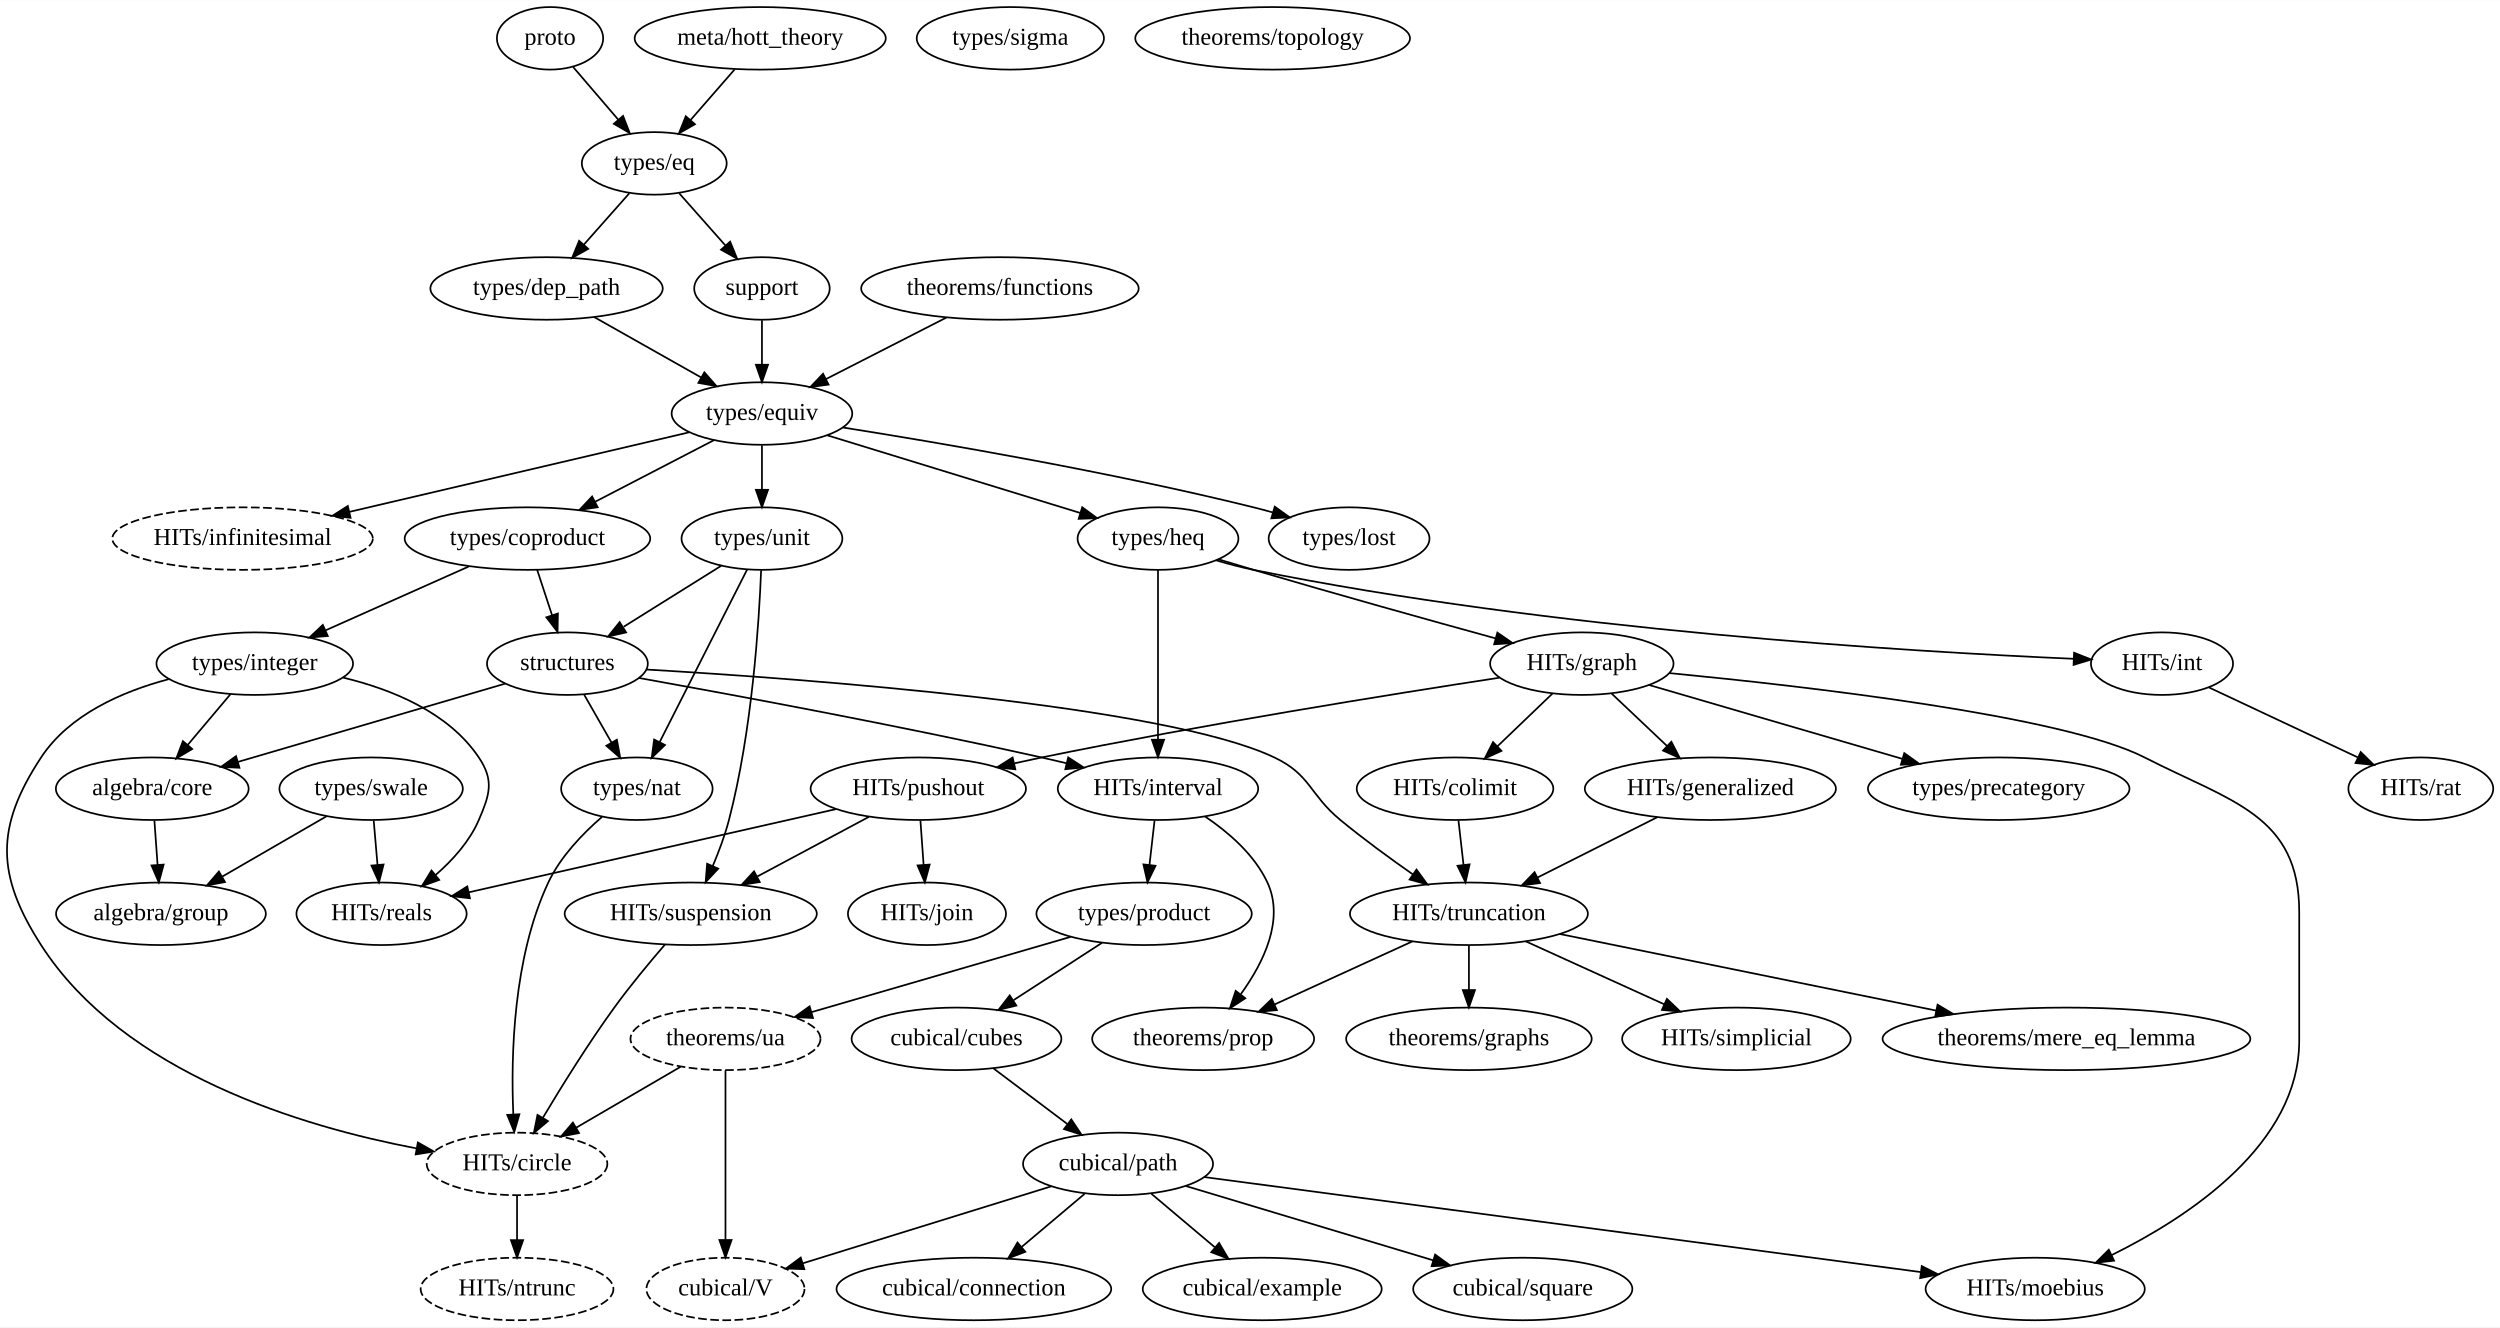
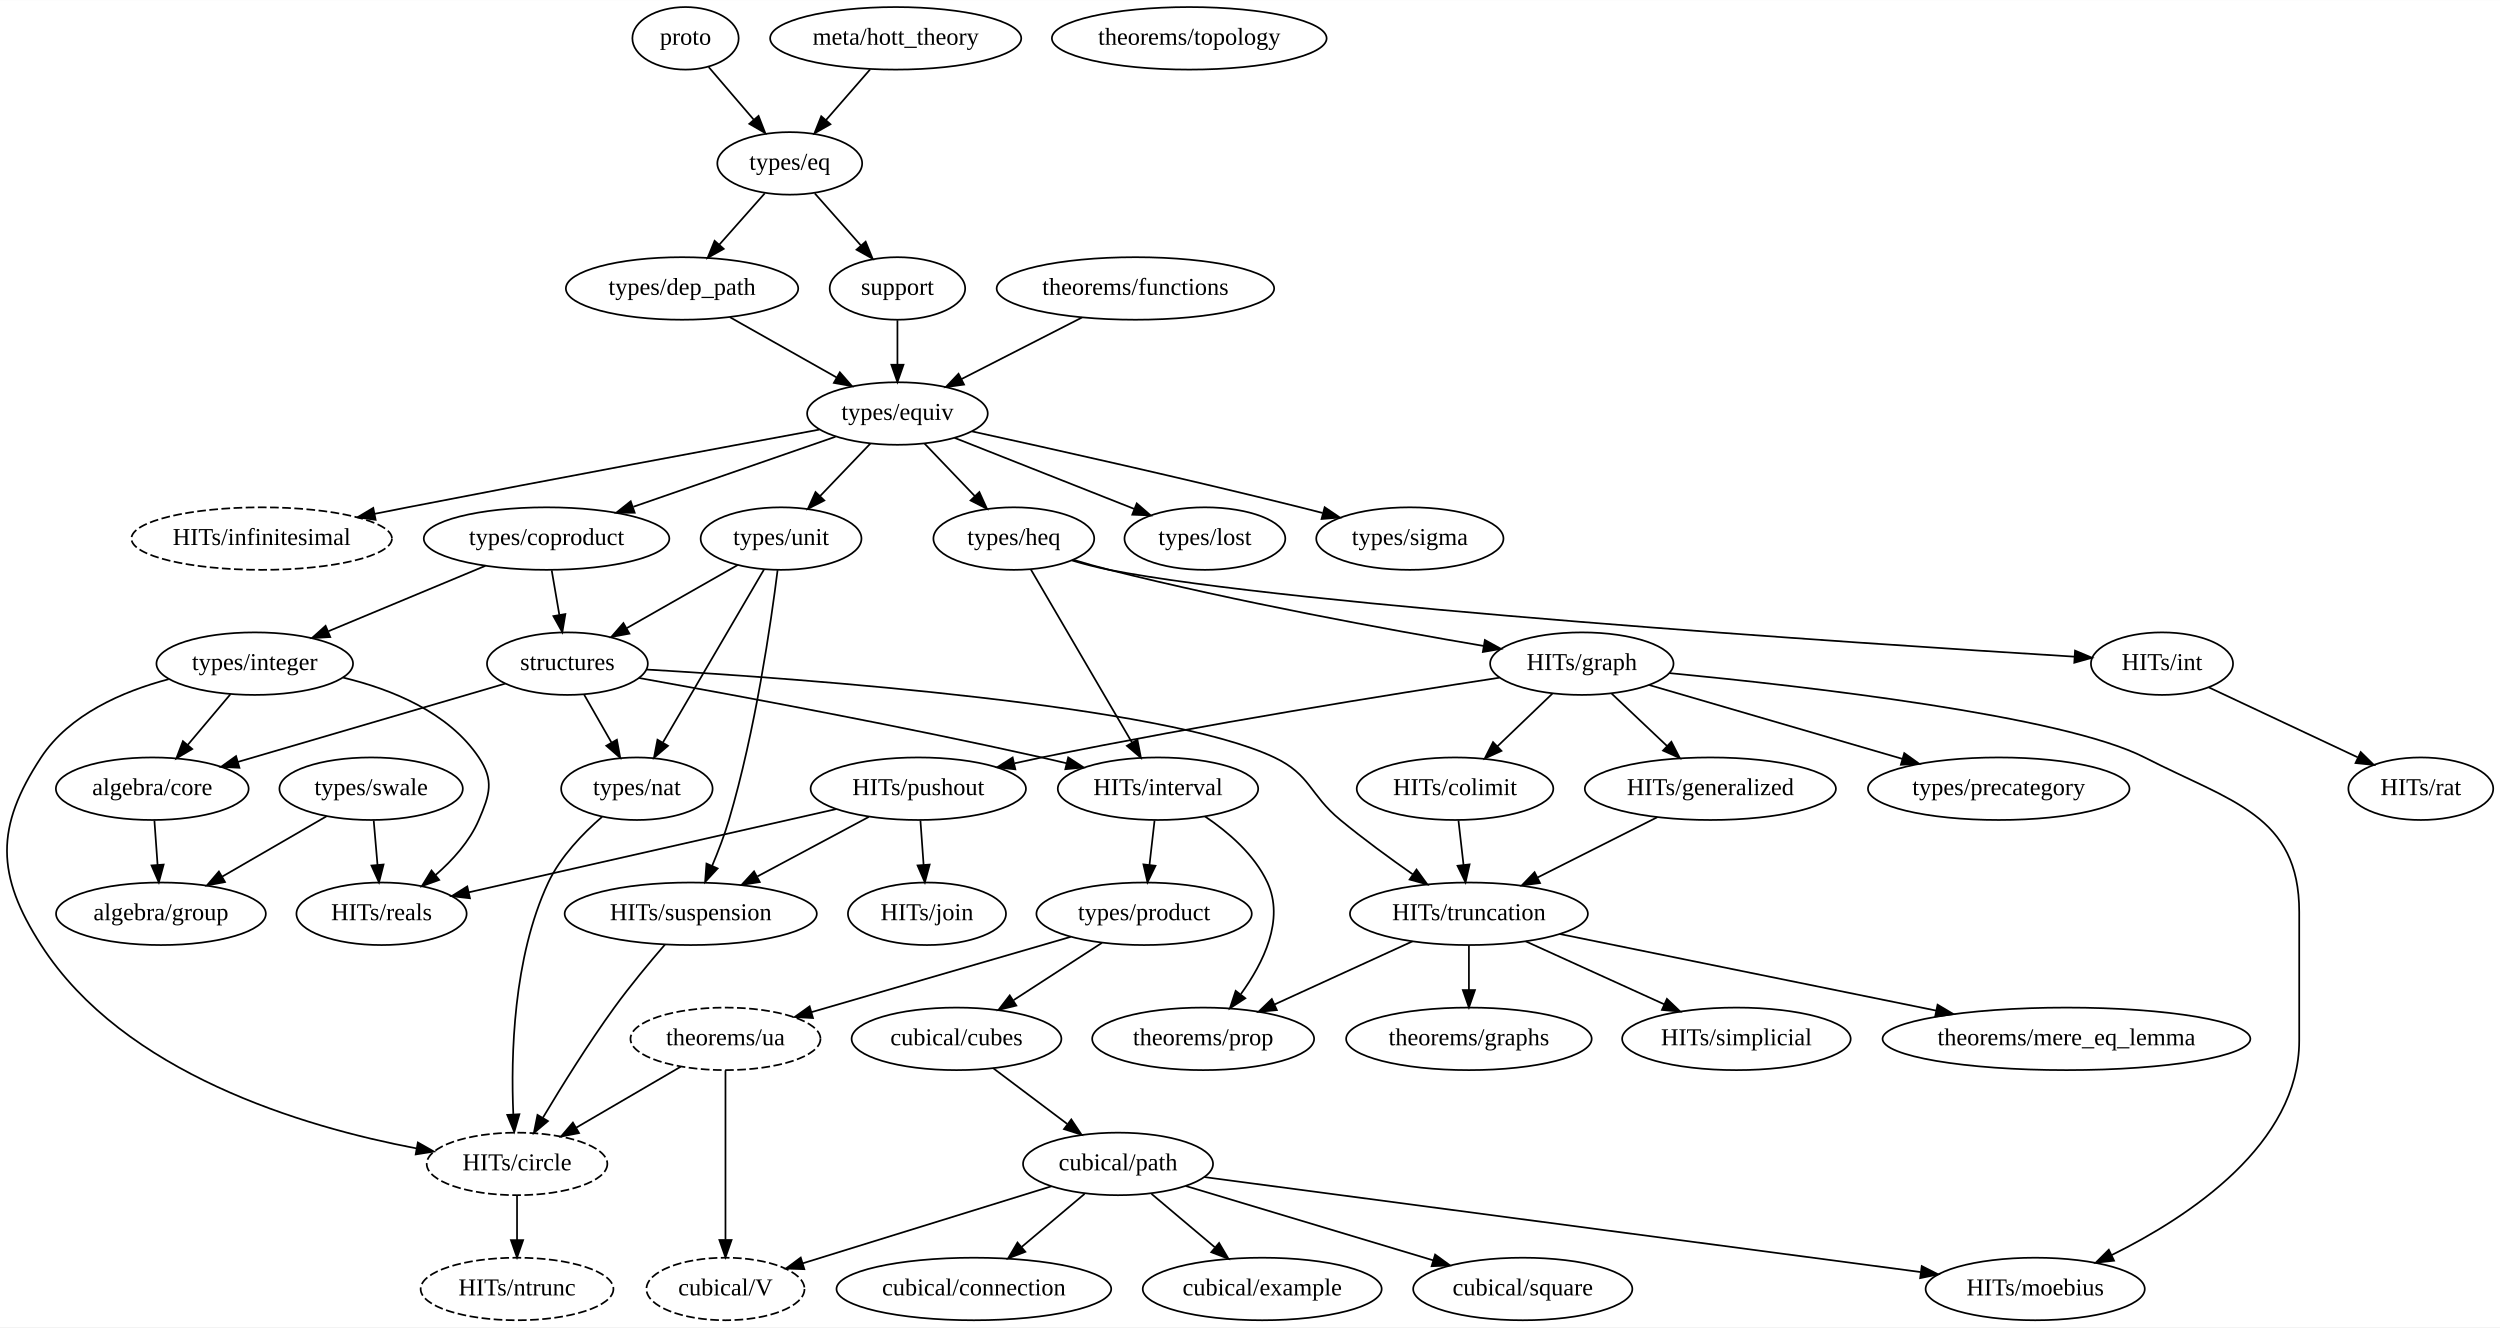
<svg xmlns="http://www.w3.org/2000/svg" width="1439pt" height="764pt" viewBox="0.00 0.00 1439.25 764.00">
  <g id="graph0" class="graph" transform="scale(1 1) rotate(0) translate(4 760)">
    <polygon fill="white" stroke="none" points="-4,4 -4,-760 1435.25,-760 1435.25,4 -4,4" />
    <g id="node1" class="node">
-       <ellipse fill="none" stroke="black" cx="312.655" cy="-738" rx="30.595" ry="18" />
-       <text text-anchor="middle" x="312.655" y="-734.3" font-family="Times New Roman,serif" font-size="14.00">proto</text>
+       <ellipse fill="none" stroke="black" cx="390.655" cy="-738" rx="30.595" ry="18" />
+       <text text-anchor="middle" x="390.655" y="-734.3" font-family="Times New Roman,serif" font-size="14.00">proto</text>
    </g>
    <g id="node2" class="node">
-       <ellipse fill="none" stroke="black" cx="372.655" cy="-666" rx="41.693" ry="18" />
-       <text text-anchor="middle" x="372.655" y="-662.3" font-family="Times New Roman,serif" font-size="14.00">types/eq</text>
+       <ellipse fill="none" stroke="black" cx="450.655" cy="-666" rx="41.693" ry="18" />
+       <text text-anchor="middle" x="450.655" y="-662.3" font-family="Times New Roman,serif" font-size="14.00">types/eq</text>
    </g>
    <g id="edge1" class="edge">
-       <path fill="none" stroke="black" d="M325.971,-721.465C333.599,-712.566 343.337,-701.205 351.943,-691.164" />
-       <polygon fill="black" stroke="black" points="354.69,-693.338 358.541,-683.467 349.375,-688.782 354.69,-693.338" />
+       <path fill="none" stroke="black" d="M403.971,-721.465C411.599,-712.566 421.337,-701.205 429.943,-691.164" />
+       <polygon fill="black" stroke="black" points="432.69,-693.338 436.541,-683.467 427.375,-688.782 432.69,-693.338" />
    </g>
    <g id="node4" class="node">
-       <ellipse fill="none" stroke="black" cx="434.655" cy="-594" rx="38.993" ry="18" />
-       <text text-anchor="middle" x="434.655" y="-590.3" font-family="Times New Roman,serif" font-size="14.00">support</text>
+       <ellipse fill="none" stroke="black" cx="512.655" cy="-594" rx="38.993" ry="18" />
+       <text text-anchor="middle" x="512.655" y="-590.3" font-family="Times New Roman,serif" font-size="14.00">support</text>
    </g>
    <g id="edge12" class="edge">
-       <path fill="none" stroke="black" d="M387.035,-648.765C394.939,-639.841 404.888,-628.608 413.647,-618.719" />
-       <polygon fill="black" stroke="black" points="416.343,-620.954 420.353,-611.147 411.103,-616.313 416.343,-620.954" />
+       <path fill="none" stroke="black" d="M465.035,-648.765C472.939,-639.841 482.888,-628.608 491.647,-618.719" />
+       <polygon fill="black" stroke="black" points="494.343,-620.954 498.353,-611.147 489.103,-616.313 494.343,-620.954" />
    </g>
    <g id="node19" class="node">
-       <ellipse fill="none" stroke="black" cx="310.655" cy="-594" rx="66.888" ry="18" />
-       <text text-anchor="middle" x="310.655" y="-590.3" font-family="Times New Roman,serif" font-size="14.00">types/dep_path</text>
+       <ellipse fill="none" stroke="black" cx="388.655" cy="-594" rx="66.888" ry="18" />
+       <text text-anchor="middle" x="388.655" y="-590.3" font-family="Times New Roman,serif" font-size="14.00">types/dep_path</text>
    </g>
    <g id="edge13" class="edge">
-       <path fill="none" stroke="black" d="M358.275,-648.765C350.485,-639.969 340.706,-628.928 332.04,-619.144" />
-       <polygon fill="black" stroke="black" points="334.638,-616.799 325.388,-611.633 329.398,-621.44 334.638,-616.799" />
+       <path fill="none" stroke="black" d="M436.275,-648.765C428.485,-639.969 418.706,-628.928 410.04,-619.144" />
+       <polygon fill="black" stroke="black" points="412.638,-616.799 403.388,-611.633 407.398,-621.44 412.638,-616.799" />
    </g>
    <g id="node3" class="node">
-       <ellipse fill="none" stroke="black" cx="433.655" cy="-738" rx="72.287" ry="18" />
-       <text text-anchor="middle" x="433.655" y="-734.3" font-family="Times New Roman,serif" font-size="14.00">meta/hott_theory</text>
+       <ellipse fill="none" stroke="black" cx="511.655" cy="-738" rx="72.287" ry="18" />
+       <text text-anchor="middle" x="511.655" y="-734.3" font-family="Times New Roman,serif" font-size="14.00">meta/hott_theory</text>
    </g>
    <g id="edge2" class="edge">
-       <path fill="none" stroke="black" d="M418.889,-720.055C411.286,-711.33 401.887,-700.544 393.553,-690.981" />
-       <polygon fill="black" stroke="black" points="396.074,-688.547 386.866,-683.307 390.797,-693.146 396.074,-688.547" />
+       <path fill="none" stroke="black" d="M496.889,-720.055C489.286,-711.33 479.887,-700.544 471.553,-690.981" />
+       <polygon fill="black" stroke="black" points="474.074,-688.547 464.866,-683.307 468.797,-693.146 474.074,-688.547" />
    </g>
    <g id="node5" class="node">
-       <ellipse fill="none" stroke="black" cx="434.655" cy="-522" rx="51.991" ry="18" />
-       <text text-anchor="middle" x="434.655" y="-518.3" font-family="Times New Roman,serif" font-size="14.00">types/equiv</text>
+       <ellipse fill="none" stroke="black" cx="512.655" cy="-522" rx="51.991" ry="18" />
+       <text text-anchor="middle" x="512.655" y="-518.3" font-family="Times New Roman,serif" font-size="14.00">types/equiv</text>
    </g>
    <g id="edge3" class="edge">
-       <path fill="none" stroke="black" d="M434.655,-575.697C434.655,-567.983 434.655,-558.712 434.655,-550.112" />
-       <polygon fill="black" stroke="black" points="438.155,-550.104 434.655,-540.104 431.155,-550.104 438.155,-550.104" />
+       <path fill="none" stroke="black" d="M512.655,-575.697C512.655,-567.983 512.655,-558.712 512.655,-550.112" />
+       <polygon fill="black" stroke="black" points="516.155,-550.104 512.655,-540.104 509.155,-550.104 516.155,-550.104" />
    </g>
    <g id="node12" class="node">
-       <ellipse fill="none" stroke="black" stroke-dasharray="5,2" cx="135.655" cy="-450" rx="74.987" ry="18" />
-       <text text-anchor="middle" x="135.655" y="-446.3" font-family="Times New Roman,serif" font-size="14.00">HITs/infinitesimal</text>
+       <ellipse fill="none" stroke="black" stroke-dasharray="5,2" cx="146.655" cy="-450" rx="74.987" ry="18" />
+       <text text-anchor="middle" x="146.655" y="-446.3" font-family="Times New Roman,serif" font-size="14.00">HITs/infinitesimal</text>
    </g>
    <g id="edge14" class="edge">
-       <path fill="none" stroke="black" d="M392.766,-511.193C341.869,-499.277 255.572,-479.074 197.138,-465.394" />
-       <polygon fill="black" stroke="black" points="197.823,-461.96 187.289,-463.088 196.227,-468.775 197.823,-461.96" />
+       <path fill="none" stroke="black" d="M467.685,-512.747C411.999,-502.483 314.263,-484.316 230.655,-468 224.522,-466.803 218.14,-465.541 211.756,-464.268" />
+       <polygon fill="black" stroke="black" points="212.251,-460.798 201.758,-462.266 210.876,-467.662 212.251,-460.798" />
    </g>
    <g id="node17" class="node">
-       <ellipse fill="none" stroke="black" cx="299.655" cy="-450" rx="70.688" ry="18" />
-       <text text-anchor="middle" x="299.655" y="-446.3" font-family="Times New Roman,serif" font-size="14.00">types/coproduct</text>
+       <ellipse fill="none" stroke="black" cx="310.655" cy="-450" rx="70.688" ry="18" />
+       <text text-anchor="middle" x="310.655" y="-446.3" font-family="Times New Roman,serif" font-size="14.00">types/coproduct</text>
    </g>
    <g id="edge15" class="edge">
-       <path fill="none" stroke="black" d="M407.01,-506.666C387.301,-496.446 360.528,-482.564 338.65,-471.22" />
-       <polygon fill="black" stroke="black" points="340.097,-468.027 329.608,-466.531 336.875,-474.242 340.097,-468.027" />
+       <path fill="none" stroke="black" d="M477.007,-508.647C444.706,-497.453 396.777,-480.844 360.651,-468.325" />
+       <polygon fill="black" stroke="black" points="361.393,-464.878 350.798,-464.911 359.101,-471.492 361.393,-464.878" />
    </g>
    <g id="node20" class="node">
-       <ellipse fill="none" stroke="black" cx="662.655" cy="-450" rx="46.292" ry="18" />
-       <text text-anchor="middle" x="662.655" y="-446.3" font-family="Times New Roman,serif" font-size="14.00">types/heq</text>
+       <ellipse fill="none" stroke="black" cx="579.655" cy="-450" rx="46.292" ry="18" />
+       <text text-anchor="middle" x="579.655" y="-446.3" font-family="Times New Roman,serif" font-size="14.00">types/heq</text>
    </g>
    <g id="edge16" class="edge">
-       <path fill="none" stroke="black" d="M472.305,-509.441C512.234,-497.182 575.29,-477.823 617.774,-464.779" />
-       <polygon fill="black" stroke="black" points="619.04,-468.052 627.573,-461.771 616.986,-461.36 619.04,-468.052" />
+       <path fill="none" stroke="black" d="M528.195,-504.765C536.82,-495.753 547.701,-484.385 557.233,-474.426" />
+       <polygon fill="black" stroke="black" points="559.814,-476.792 564.2,-467.147 554.757,-471.951 559.814,-476.792" />
    </g>
    <g id="node21" class="node">
-       <ellipse fill="none" stroke="black" cx="772.655" cy="-450" rx="46.292" ry="18" />
-       <text text-anchor="middle" x="772.655" y="-446.3" font-family="Times New Roman,serif" font-size="14.00">types/lost</text>
+       <ellipse fill="none" stroke="black" cx="689.655" cy="-450" rx="46.292" ry="18" />
+       <text text-anchor="middle" x="689.655" y="-446.3" font-family="Times New Roman,serif" font-size="14.00">types/lost</text>
    </g>
    <g id="edge17" class="edge">
-       <path fill="none" stroke="black" d="M481.331,-513.943C537.722,-505.03 635.286,-488.372 717.655,-468 721.263,-467.108 724.983,-466.116 728.707,-465.072" />
-       <polygon fill="black" stroke="black" points="729.875,-468.378 738.498,-462.222 727.919,-461.657 729.875,-468.378" />
+       <path fill="none" stroke="black" d="M545.533,-507.998C574.797,-496.424 617.708,-479.454 649.095,-467.041" />
+       <polygon fill="black" stroke="black" points="650.426,-470.278 658.438,-463.346 647.852,-463.769 650.426,-470.278" />
    </g>
    <g id="node22" class="node">
-       <ellipse fill="none" stroke="black" cx="434.655" cy="-450" rx="46.292" ry="18" />
-       <text text-anchor="middle" x="434.655" y="-446.3" font-family="Times New Roman,serif" font-size="14.00">types/unit</text>
+       <ellipse fill="none" stroke="black" cx="445.655" cy="-450" rx="46.292" ry="18" />
+       <text text-anchor="middle" x="445.655" y="-446.3" font-family="Times New Roman,serif" font-size="14.00">types/unit</text>
    </g>
    <g id="edge18" class="edge">
-       <path fill="none" stroke="black" d="M434.655,-503.697C434.655,-495.983 434.655,-486.712 434.655,-478.112" />
-       <polygon fill="black" stroke="black" points="438.155,-478.104 434.655,-468.104 431.155,-478.104 438.155,-478.104" />
+       <path fill="none" stroke="black" d="M497.116,-504.765C488.49,-495.753 477.61,-484.385 468.077,-474.426" />
+       <polygon fill="black" stroke="black" points="470.554,-471.951 461.111,-467.147 465.497,-476.792 470.554,-471.951" />
+     </g>
+     <g id="node23" class="node">
+       <ellipse fill="none" stroke="black" cx="807.655" cy="-450" rx="53.891" ry="18" />
+       <text text-anchor="middle" x="807.655" y="-446.3" font-family="Times New Roman,serif" font-size="14.00">types/sigma</text>
+     </g>
+     <g id="edge19" class="edge">
+       <path fill="none" stroke="black" d="M555.534,-511.729C602.185,-501.52 678.906,-484.374 744.655,-468 748.798,-466.968 753.087,-465.872 757.388,-464.752" />
+       <polygon fill="black" stroke="black" points="758.608,-468.05 767.386,-462.117 756.824,-461.281 758.608,-468.05" />
    </g>
    <g id="node6" class="node">
      <ellipse fill="none" stroke="black" cx="322.655" cy="-378" rx="46.292" ry="18" />
      <text text-anchor="middle" x="322.655" y="-374.3" font-family="Times New Roman,serif" font-size="14.00">structures</text>
    </g>
    <g id="node7" class="node">
      <ellipse fill="none" stroke="black" cx="662.655" cy="-306" rx="57.69" ry="18" />
      <text text-anchor="middle" x="662.655" y="-302.3" font-family="Times New Roman,serif" font-size="14.00">HITs/interval</text>
    </g>
    <g id="edge4" class="edge">
      <path fill="none" stroke="black" d="M363.969,-369.733C417.572,-360.133 513.909,-342.29 595.655,-324 600.314,-322.958 605.143,-321.829 609.976,-320.665" />
      <polygon fill="black" stroke="black" points="610.971,-324.025 619.851,-318.245 609.305,-317.226 610.971,-324.025" />
    </g>
    <g id="node8" class="node">
      <ellipse fill="none" stroke="black" cx="841.655" cy="-234" rx="68.489" ry="18" />
      <text text-anchor="middle" x="841.655" y="-230.3" font-family="Times New Roman,serif" font-size="14.00">HITs/truncation</text>
    </g>
    <g id="edge5" class="edge">
      <path fill="none" stroke="black" d="M368.148,-374.615C460.472,-369.204 666.432,-354.069 729.655,-324 750.665,-314.008 749.712,-302.808 767.655,-288 780.853,-277.109 796.125,-265.949 809.356,-256.696" />
      <polygon fill="black" stroke="black" points="811.481,-259.482 817.713,-250.913 807.498,-253.725 811.481,-259.482" />
    </g>
    <g id="node9" class="node">
      <ellipse fill="none" stroke="black" cx="83.655" cy="-306" rx="55.491" ry="18" />
      <text text-anchor="middle" x="83.655" y="-302.3" font-family="Times New Roman,serif" font-size="14.00">algebra/core</text>
    </g>
    <g id="edge6" class="edge">
      <path fill="none" stroke="black" d="M286.875,-366.52C245.99,-354.546 178.831,-334.876 132.995,-321.451" />
      <polygon fill="black" stroke="black" points="133.85,-318.054 123.269,-318.602 131.882,-324.772 133.85,-318.054" />
    </g>
    <g id="node10" class="node">
      <ellipse fill="none" stroke="black" cx="362.655" cy="-306" rx="43.592" ry="18" />
      <text text-anchor="middle" x="362.655" y="-302.3" font-family="Times New Roman,serif" font-size="14.00">types/nat</text>
    </g>
    <g id="edge7" class="edge">
      <path fill="none" stroke="black" d="M332.338,-360.055C337.055,-351.801 342.826,-341.701 348.062,-332.538" />
      <polygon fill="black" stroke="black" points="351.139,-334.208 353.062,-323.789 345.061,-330.735 351.139,-334.208" />
    </g>
-     <g id="node26" class="node">
+     <g id="node27" class="node">
      <ellipse fill="none" stroke="black" cx="654.655" cy="-234" rx="61.99" ry="18" />
      <text text-anchor="middle" x="654.655" y="-230.3" font-family="Times New Roman,serif" font-size="14.00">types/product</text>
    </g>
-     <g id="edge42" class="edge">
+     <g id="edge43" class="edge">
      <path fill="none" stroke="black" d="M660.678,-287.697C659.796,-279.983 658.737,-270.712 657.754,-262.112" />
      <polygon fill="black" stroke="black" points="661.223,-261.642 656.61,-252.104 654.268,-262.437 661.223,-261.642" />
    </g>
    <g id="node37" class="node">
      <ellipse fill="none" stroke="black" cx="688.655" cy="-162" rx="63.889" ry="18" />
      <text text-anchor="middle" x="688.655" y="-158.3" font-family="Times New Roman,serif" font-size="14.00">theorems/prop</text>
    </g>
-     <g id="edge43" class="edge">
+     <g id="edge44" class="edge">
      <path fill="none" stroke="black" d="M689.665,-290.074C703.16,-281.005 718.175,-268.068 725.655,-252 735.609,-230.62 723.388,-205.805 710.392,-187.819" />
      <polygon fill="black" stroke="black" points="712.921,-185.366 704.044,-179.582 707.376,-189.639 712.921,-185.366" />
    </g>
-     <g id="edge48" class="edge">
+     <g id="edge49" class="edge">
      <path fill="none" stroke="black" d="M809.208,-218.155C786.029,-207.55 754.665,-193.201 729.739,-181.796" />
      <polygon fill="black" stroke="black" points="731.081,-178.562 720.531,-177.584 728.168,-184.927 731.081,-178.562" />
    </g>
    <g id="node39" class="node">
      <ellipse fill="none" stroke="black" cx="995.655" cy="-162" rx="65.789" ry="18" />
      <text text-anchor="middle" x="995.655" y="-158.3" font-family="Times New Roman,serif" font-size="14.00">HITs/simplicial</text>
    </g>
-     <g id="edge49" class="edge">
+     <g id="edge50" class="edge">
      <path fill="none" stroke="black" d="M874.315,-218.155C897.567,-207.586 929.002,-193.297 954.05,-181.911" />
      <polygon fill="black" stroke="black" points="955.652,-185.028 963.307,-177.704 952.755,-178.655 955.652,-185.028" />
    </g>
    <g id="node40" class="node">
      <ellipse fill="none" stroke="black" cx="1185.66" cy="-162" rx="105.881" ry="18" />
      <text text-anchor="middle" x="1185.66" y="-158.3" font-family="Times New Roman,serif" font-size="14.00">theorems/mere_eq_lemma</text>
    </g>
-     <g id="edge50" class="edge">
+     <g id="edge51" class="edge">
      <path fill="none" stroke="black" d="M893.901,-222.369C951.647,-210.618 1045.14,-191.593 1110.69,-178.254" />
      <polygon fill="black" stroke="black" points="1111.46,-181.671 1120.56,-176.247 1110.06,-174.811 1111.46,-181.671" />
    </g>
    <g id="node41" class="node">
      <ellipse fill="none" stroke="black" cx="841.655" cy="-162" rx="70.688" ry="18" />
      <text text-anchor="middle" x="841.655" y="-158.3" font-family="Times New Roman,serif" font-size="14.00">theorems/graphs</text>
    </g>
-     <g id="edge51" class="edge">
+     <g id="edge52" class="edge">
      <path fill="none" stroke="black" d="M841.655,-215.697C841.655,-207.983 841.655,-198.712 841.655,-190.112" />
      <polygon fill="black" stroke="black" points="845.155,-190.104 841.655,-180.104 838.155,-190.104 845.155,-190.104" />
    </g>
    <g id="node16" class="node">
      <ellipse fill="none" stroke="black" cx="88.655" cy="-234" rx="60.389" ry="18" />
      <text text-anchor="middle" x="88.655" y="-230.3" font-family="Times New Roman,serif" font-size="14.00">algebra/group</text>
    </g>
    <g id="edge8" class="edge">
      <path fill="none" stroke="black" d="M84.891,-287.697C85.442,-279.983 86.104,-270.712 86.719,-262.112" />
      <polygon fill="black" stroke="black" points="90.212,-262.328 87.433,-252.104 83.23,-261.83 90.212,-262.328" />
    </g>
    <g id="node11" class="node">
      <ellipse fill="none" stroke="black" stroke-dasharray="5,2" cx="293.655" cy="-90" rx="51.991" ry="18" />
      <text text-anchor="middle" x="293.655" y="-86.3" font-family="Times New Roman,serif" font-size="14.00">HITs/circle</text>
    </g>
-     <g id="edge25" class="edge">
+     <g id="edge26" class="edge">
      <path fill="none" stroke="black" d="M342.621,-289.821C331.548,-280.254 318.653,-266.912 311.655,-252 291.367,-208.765 290.074,-152.051 291.503,-118.761" />
      <polygon fill="black" stroke="black" points="295.017,-118.599 292.068,-108.423 288.027,-118.217 295.017,-118.599" />
    </g>
    <g id="node13" class="node">
      <ellipse fill="none" stroke="black" stroke-dasharray="5,2" cx="293.655" cy="-18" rx="55.491" ry="18" />
      <text text-anchor="middle" x="293.655" y="-14.3" font-family="Times New Roman,serif" font-size="14.00">HITs/ntrunc</text>
    </g>
-     <g id="edge33" class="edge">
+     <g id="edge34" class="edge">
      <path fill="none" stroke="black" d="M293.655,-71.697C293.655,-63.983 293.655,-54.712 293.655,-46.112" />
      <polygon fill="black" stroke="black" points="297.155,-46.104 293.655,-36.104 290.155,-46.104 297.155,-46.104" />
    </g>
    <g id="node14" class="node">
      <ellipse fill="none" stroke="black" stroke-dasharray="5,2" cx="413.655" cy="-162" rx="54.691" ry="18" />
      <text text-anchor="middle" x="413.655" y="-158.3" font-family="Times New Roman,serif" font-size="14.00">theorems/ua</text>
    </g>
-     <g id="edge59" class="edge">
+     <g id="edge60" class="edge">
      <path fill="none" stroke="black" d="M387.912,-145.983C370.315,-135.718 346.804,-122.004 327.667,-110.84" />
      <polygon fill="black" stroke="black" points="329.345,-107.767 318.944,-105.752 325.818,-113.814 329.345,-107.767" />
    </g>
    <g id="node15" class="node">
      <ellipse fill="none" stroke="black" stroke-dasharray="5,2" cx="413.655" cy="-18" rx="45.492" ry="18" />
      <text text-anchor="middle" x="413.655" y="-14.3" font-family="Times New Roman,serif" font-size="14.00">cubical/V</text>
    </g>
-     <g id="edge60" class="edge">
+     <g id="edge61" class="edge">
      <path fill="none" stroke="black" d="M413.655,-143.871C413.655,-119.67 413.655,-75.211 413.655,-46.393" />
      <polygon fill="black" stroke="black" points="417.155,-46.189 413.655,-36.189 410.155,-46.189 417.155,-46.189" />
    </g>
    <g id="edge9" class="edge">
-       <path fill="none" stroke="black" d="M305.223,-432.055C307.812,-424.176 310.953,-414.617 313.851,-405.794" />
-       <polygon fill="black" stroke="black" points="317.183,-406.868 316.979,-396.275 310.532,-404.683 317.183,-406.868" />
+       <path fill="none" stroke="black" d="M313.622,-431.697C314.944,-423.983 316.533,-414.712 318.007,-406.112" />
+       <polygon fill="black" stroke="black" points="321.483,-406.552 319.723,-396.104 314.584,-405.369 321.483,-406.552" />
    </g>
    <g id="node18" class="node">
      <ellipse fill="none" stroke="black" cx="142.655" cy="-378" rx="56.59" ry="18" />
      <text text-anchor="middle" x="142.655" y="-374.3" font-family="Times New Roman,serif" font-size="14.00">types/integer</text>
    </g>
    <g id="edge10" class="edge">
-       <path fill="none" stroke="black" d="M265.975,-433.983C241.847,-423.225 209.223,-408.68 183.591,-397.252" />
-       <polygon fill="black" stroke="black" points="184.701,-393.914 174.142,-393.039 181.85,-400.308 184.701,-393.914" />
-     </g>
-     <g id="edge22" class="edge">
+       <path fill="none" stroke="black" d="M275.437,-434.326C249.1,-423.352 212.972,-408.299 185.049,-396.664" />
+       <polygon fill="black" stroke="black" points="186.122,-393.319 175.545,-392.704 183.429,-399.781 186.122,-393.319" />
+     </g>
+     <g id="edge23" class="edge">
      <path fill="none" stroke="black" d="M128.673,-360.411C121.325,-351.693 112.182,-340.845 104.059,-331.208" />
      <polygon fill="black" stroke="black" points="106.658,-328.861 97.537,-323.47 101.306,-333.372 106.658,-328.861" />
    </g>
-     <g id="edge23" class="edge">
+     <g id="edge24" class="edge">
      <path fill="none" stroke="black" d="M93.112,-369.065C66.525,-362.01 35.951,-348.766 19.655,-324 -6.729,-283.902 -6.304,-256.375 19.655,-216 67.163,-142.108 170.331,-111.366 235.637,-98.962" />
      <polygon fill="black" stroke="black" points="236.563,-102.351 245.779,-97.125 235.315,-95.463 236.563,-102.351" />
    </g>
-     <g id="node25" class="node">
+     <g id="node26" class="node">
      <ellipse fill="none" stroke="black" cx="215.655" cy="-234" rx="48.993" ry="18" />
      <text text-anchor="middle" x="215.655" y="-230.3" font-family="Times New Roman,serif" font-size="14.00">HITs/reals</text>
    </g>
-     <g id="edge24" class="edge">
+     <g id="edge25" class="edge">
      <path fill="none" stroke="black" d="M193.56,-369.967C221.645,-363.2 254.265,-349.945 271.655,-324 280.563,-310.709 277.981,-302.696 271.655,-288 266.352,-275.679 256.619,-264.882 246.738,-256.305" />
      <polygon fill="black" stroke="black" points="248.834,-253.498 238.863,-249.915 244.423,-258.934 248.834,-253.498" />
    </g>
    <g id="edge11" class="edge">
-       <path fill="none" stroke="black" d="M338.175,-577.465C356.284,-567.242 380.147,-553.771 399.61,-542.783" />
-       <polygon fill="black" stroke="black" points="401.498,-545.737 408.486,-537.773 398.057,-539.641 401.498,-545.737" />
-     </g>
-     <g id="edge19" class="edge">
-       <path fill="none" stroke="black" d="M662.655,-431.871C662.655,-407.67 662.655,-363.211 662.655,-334.393" />
-       <polygon fill="black" stroke="black" points="666.155,-334.189 662.655,-324.189 659.155,-334.189 666.155,-334.189" />
-     </g>
-     <g id="node23" class="node">
+       <path fill="none" stroke="black" d="M416.175,-577.465C434.284,-567.242 458.147,-553.771 477.61,-542.783" />
+       <polygon fill="black" stroke="black" points="479.498,-545.737 486.486,-537.773 476.057,-539.641 479.498,-545.737" />
+     </g>
+     <g id="edge20" class="edge">
+       <path fill="none" stroke="black" d="M589.502,-432.153C603.916,-407.493 630.873,-361.374 647.731,-332.533" />
+       <polygon fill="black" stroke="black" points="650.796,-334.225 652.821,-323.825 644.753,-330.692 650.796,-334.225" />
+     </g>
+     <g id="node24" class="node">
      <ellipse fill="none" stroke="black" cx="1240.66" cy="-378" rx="40.893" ry="18" />
      <text text-anchor="middle" x="1240.66" y="-374.3" font-family="Times New Roman,serif" font-size="14.00">HITs/int</text>
    </g>
-     <g id="edge20" class="edge">
-       <path fill="none" stroke="black" d="M696.122,-437.498C703.168,-435.404 710.603,-433.432 717.655,-432 888.558,-397.288 1095.72,-384.867 1189.79,-380.799" />
-       <polygon fill="black" stroke="black" points="1190.04,-384.292 1199.89,-380.376 1189.75,-377.298 1190.04,-384.292" />
-     </g>
-     <g id="node24" class="node">
+     <g id="edge21" class="edge">
+       <path fill="none" stroke="black" d="M613.107,-437.422C620.154,-435.334 627.594,-433.384 634.655,-432 740.752,-411.209 1064.77,-389.773 1190.26,-382.023" />
+       <polygon fill="black" stroke="black" points="1190.6,-385.509 1200.37,-381.402 1190.17,-378.522 1190.6,-385.509" />
+     </g>
+     <g id="node25" class="node">
      <ellipse fill="none" stroke="black" cx="906.655" cy="-378" rx="52.791" ry="18" />
      <text text-anchor="middle" x="906.655" y="-374.3" font-family="Times New Roman,serif" font-size="14.00">HITs/graph</text>
    </g>
-     <g id="edge21" class="edge">
-       <path fill="none" stroke="black" d="M697.528,-438.069C704.2,-436.021 711.136,-433.921 717.655,-432 764.766,-418.116 818.734,-403.067 856.907,-392.565" />
-       <polygon fill="black" stroke="black" points="858.03,-395.886 866.746,-389.863 856.176,-389.136 858.03,-395.886" />
-     </g>
-     <g id="edge30" class="edge">
-       <path fill="none" stroke="black" d="M411.176,-434.326C394.899,-424.152 373.011,-410.472 355.073,-399.261" />
-       <polygon fill="black" stroke="black" points="356.438,-395.987 346.103,-393.655 352.728,-401.923 356.438,-395.987" />
+     <g id="edge22" class="edge">
+       <path fill="none" stroke="black" d="M613.822,-437.817C620.683,-435.748 627.87,-433.704 634.655,-432 708.452,-413.462 794.881,-397.601 850.168,-388.184" />
+       <polygon fill="black" stroke="black" points="850.842,-391.62 860.119,-386.502 849.675,-384.718 850.842,-391.62" />
    </g>
    <g id="edge31" class="edge">
-       <path fill="none" stroke="black" d="M426.113,-432.153C413.663,-407.6 390.427,-361.773 375.792,-332.908" />
-       <polygon fill="black" stroke="black" points="378.83,-331.161 371.186,-323.825 372.587,-334.327 378.83,-331.161" />
+       <path fill="none" stroke="black" d="M420.764,-434.834C402.38,-424.372 377.134,-410.004 356.856,-398.464" />
+       <polygon fill="black" stroke="black" points="358.354,-395.289 347.931,-393.385 354.891,-401.373 358.354,-395.289" />
+     </g>
+     <g id="edge32" class="edge">
+       <path fill="none" stroke="black" d="M435.808,-432.153C421.394,-407.493 394.437,-361.374 377.579,-332.533" />
+       <polygon fill="black" stroke="black" points="380.558,-330.692 372.49,-323.825 374.514,-334.225 380.558,-330.692" />
    </g>
    <g id="node30" class="node">
      <ellipse fill="none" stroke="black" cx="393.655" cy="-234" rx="72.588" ry="18" />
      <text text-anchor="middle" x="393.655" y="-230.3" font-family="Times New Roman,serif" font-size="14.00">HITs/suspension</text>
    </g>
-     <g id="edge32" class="edge">
-       <path fill="none" stroke="black" d="M434.176,-431.793C433.005,-402.026 429.026,-339.196 415.655,-288 413.339,-279.132 409.846,-269.793 406.322,-261.466" />
-       <polygon fill="black" stroke="black" points="409.488,-259.972 402.238,-252.246 403.088,-262.807 409.488,-259.972" />
+     <g id="edge33" class="edge">
+       <path fill="none" stroke="black" d="M443.652,-431.802C439.923,-402.049 430.881,-339.239 415.655,-288 413.045,-279.214 409.469,-269.898 405.959,-261.568" />
+       <polygon fill="black" stroke="black" points="409.137,-260.099 401.931,-252.332 402.721,-262.897 409.137,-260.099" />
    </g>
    <g id="node36" class="node">
      <ellipse fill="none" stroke="black" cx="1389.66" cy="-306" rx="41.693" ry="18" />
      <text text-anchor="middle" x="1389.66" y="-302.3" font-family="Times New Roman,serif" font-size="14.00">HITs/rat</text>
    </g>
-     <g id="edge41" class="edge">
+     <g id="edge42" class="edge">
      <path fill="none" stroke="black" d="M1267.64,-364.324C1291.61,-353.06 1326.86,-336.502 1353.31,-324.075" />
      <polygon fill="black" stroke="black" points="1355.06,-327.12 1362.62,-319.7 1352.08,-320.785 1355.06,-327.12" />
    </g>
    <g id="node31" class="node">
      <ellipse fill="none" stroke="black" cx="833.655" cy="-306" rx="56.59" ry="18" />
      <text text-anchor="middle" x="833.655" y="-302.3" font-family="Times New Roman,serif" font-size="14.00">HITs/colimit</text>
    </g>
-     <g id="edge36" class="edge">
+     <g id="edge37" class="edge">
      <path fill="none" stroke="black" d="M889.724,-360.765C880.302,-351.73 868.41,-340.326 858.005,-330.349" />
      <polygon fill="black" stroke="black" points="860.388,-327.785 850.747,-323.39 855.543,-332.837 860.388,-327.785" />
    </g>
    <g id="node32" class="node">
      <ellipse fill="none" stroke="black" cx="980.655" cy="-306" rx="72.287" ry="18" />
      <text text-anchor="middle" x="980.655" y="-302.3" font-family="Times New Roman,serif" font-size="14.00">HITs/generalized</text>
    </g>
-     <g id="edge37" class="edge">
+     <g id="edge38" class="edge">
      <path fill="none" stroke="black" d="M923.818,-360.765C933.301,-351.795 945.251,-340.49 955.744,-330.564" />
      <polygon fill="black" stroke="black" points="958.212,-333.048 963.071,-323.633 953.401,-327.963 958.212,-333.048" />
    </g>
    <g id="node33" class="node">
      <ellipse fill="none" stroke="black" cx="524.655" cy="-306" rx="61.99" ry="18" />
      <text text-anchor="middle" x="524.655" y="-302.3" font-family="Times New Roman,serif" font-size="14.00">HITs/pushout</text>
    </g>
-     <g id="edge38" class="edge">
+     <g id="edge39" class="edge">
      <path fill="none" stroke="black" d="M859.318,-369.932C798.193,-360.576 688.619,-343.029 595.655,-324 590.585,-322.962 585.327,-321.823 580.069,-320.641" />
      <polygon fill="black" stroke="black" points="580.537,-317.158 570.007,-318.332 578.97,-323.98 580.537,-317.158" />
    </g>
    <g id="node34" class="node">
      <ellipse fill="none" stroke="black" cx="1167.66" cy="-18" rx="63.089" ry="18" />
      <text text-anchor="middle" x="1167.66" y="-14.3" font-family="Times New Roman,serif" font-size="14.00">HITs/moebius</text>
    </g>
-     <g id="edge39" class="edge">
+     <g id="edge40" class="edge">
      <path fill="none" stroke="black" d="M957.09,-372.551C1035.83,-364.975 1183.8,-348.022 1230.66,-324 1280.43,-298.478 1319.66,-290.94 1319.66,-235 1319.66,-235 1319.66,-235 1319.66,-161 1319.66,-101.494 1256.68,-59.76 1211.8,-37.574" />
      <polygon fill="black" stroke="black" points="1213.06,-34.296 1202.53,-33.137 1210.04,-40.61 1213.06,-34.296" />
    </g>
    <g id="node35" class="node">
      <ellipse fill="none" stroke="black" cx="1146.66" cy="-306" rx="75.287" ry="18" />
      <text text-anchor="middle" x="1146.66" y="-302.3" font-family="Times New Roman,serif" font-size="14.00">types/precategory</text>
    </g>
-     <g id="edge40" class="edge">
+     <g id="edge41" class="edge">
      <path fill="none" stroke="black" d="M945.482,-365.675C984.95,-354.164 1046.47,-336.22 1091.1,-323.205" />
      <polygon fill="black" stroke="black" points="1092.29,-326.502 1100.91,-320.342 1090.33,-319.782 1092.29,-326.502" />
    </g>
-     <g id="edge26" class="edge">
+     <g id="edge27" class="edge">
      <path fill="none" stroke="black" d="M612.4,-220.727C570.733,-208.624 507.075,-190.135 463.084,-177.357" />
      <polygon fill="black" stroke="black" points="464.037,-173.989 453.458,-174.561 462.085,-180.711 464.037,-173.989" />
    </g>
-     <g id="node27" class="node">
+     <g id="node28" class="node">
      <ellipse fill="none" stroke="black" cx="546.655" cy="-162" rx="60.389" ry="18" />
      <text text-anchor="middle" x="546.655" y="-158.3" font-family="Times New Roman,serif" font-size="14.00">cubical/cubes</text>
    </g>
-     <g id="edge27" class="edge">
+     <g id="edge28" class="edge">
      <path fill="none" stroke="black" d="M630.418,-217.291C615.41,-207.564 595.943,-194.946 579.553,-184.322" />
      <polygon fill="black" stroke="black" points="581.107,-181.159 570.812,-178.657 577.3,-187.033 581.107,-181.159" />
    </g>
    <g id="node43" class="node">
      <ellipse fill="none" stroke="black" cx="639.655" cy="-90" rx="54.691" ry="18" />
      <text text-anchor="middle" x="639.655" y="-86.3" font-family="Times New Roman,serif" font-size="14.00">cubical/path</text>
    </g>
-     <g id="edge52" class="edge">
+     <g id="edge53" class="edge">
      <path fill="none" stroke="black" d="M567.758,-145.116C580.362,-135.629 596.558,-123.439 610.385,-113.031" />
      <polygon fill="black" stroke="black" points="612.751,-115.631 618.636,-106.821 608.541,-110.039 612.751,-115.631" />
-     </g>
-     <g id="node28" class="node">
-       <ellipse fill="none" stroke="black" cx="577.655" cy="-738" rx="53.891" ry="18" />
-       <text text-anchor="middle" x="577.655" y="-734.3" font-family="Times New Roman,serif" font-size="14.00">types/sigma</text>
    </g>
    <g id="node29" class="node">
      <ellipse fill="none" stroke="black" cx="209.655" cy="-306" rx="52.791" ry="18" />
      <text text-anchor="middle" x="209.655" y="-302.3" font-family="Times New Roman,serif" font-size="14.00">types/swale</text>
    </g>
-     <g id="edge28" class="edge">
+     <g id="edge29" class="edge">
      <path fill="none" stroke="black" d="M183.994,-290.155C166.507,-280.038 143.129,-266.514 123.9,-255.389" />
      <polygon fill="black" stroke="black" points="125.524,-252.286 115.116,-250.308 122.019,-258.345 125.524,-252.286" />
    </g>
-     <g id="edge29" class="edge">
+     <g id="edge30" class="edge">
      <path fill="none" stroke="black" d="M211.138,-287.697C211.8,-279.983 212.594,-270.712 213.331,-262.112" />
      <polygon fill="black" stroke="black" points="216.822,-262.367 214.189,-252.104 209.848,-261.769 216.822,-262.367" />
    </g>
-     <g id="edge47" class="edge">
+     <g id="edge48" class="edge">
      <path fill="none" stroke="black" d="M378.802,-216.269C369.984,-206.058 358.78,-192.587 349.655,-180 334.692,-159.358 319.388,-134.751 308.569,-116.648" />
      <polygon fill="black" stroke="black" points="311.454,-114.65 303.346,-107.83 305.431,-118.217 311.454,-114.65" />
    </g>
-     <g id="edge34" class="edge">
+     <g id="edge35" class="edge">
      <path fill="none" stroke="black" d="M835.633,-287.697C836.514,-279.983 837.574,-270.712 838.557,-262.112" />
      <polygon fill="black" stroke="black" points="842.042,-262.437 839.7,-252.104 835.088,-261.642 842.042,-262.437" />
    </g>
-     <g id="edge35" class="edge">
+     <g id="edge36" class="edge">
      <path fill="none" stroke="black" d="M950.151,-289.638C929.872,-279.426 903.045,-265.916 881.141,-254.885" />
      <polygon fill="black" stroke="black" points="882.594,-251.698 872.088,-250.326 879.445,-257.95 882.594,-251.698" />
    </g>
-     <g id="edge44" class="edge">
+     <g id="edge45" class="edge">
      <path fill="none" stroke="black" d="M477.388,-294.292C420.174,-281.331 324.245,-259.6 265.777,-246.354" />
      <polygon fill="black" stroke="black" points="266.547,-242.94 256.021,-244.144 265,-249.767 266.547,-242.94" />
    </g>
-     <g id="edge45" class="edge">
+     <g id="edge46" class="edge">
      <path fill="none" stroke="black" d="M496.23,-289.811C477.436,-279.769 452.571,-266.482 432.029,-255.505" />
      <polygon fill="black" stroke="black" points="433.401,-252.27 422.932,-250.644 430.102,-258.444 433.401,-252.27" />
    </g>
    <g id="node38" class="node">
      <ellipse fill="none" stroke="black" cx="529.655" cy="-234" rx="45.492" ry="18" />
      <text text-anchor="middle" x="529.655" y="-230.3" font-family="Times New Roman,serif" font-size="14.00">HITs/join</text>
    </g>
-     <g id="edge46" class="edge">
+     <g id="edge47" class="edge">
      <path fill="none" stroke="black" d="M525.891,-287.697C526.442,-279.983 527.104,-270.712 527.719,-262.112" />
      <polygon fill="black" stroke="black" points="531.212,-262.328 528.433,-252.104 524.23,-261.83 531.212,-262.328" />
    </g>
    <g id="node42" class="node">
      <ellipse fill="none" stroke="black" cx="556.655" cy="-18" rx="79.087" ry="18" />
      <text text-anchor="middle" x="556.655" y="-14.3" font-family="Times New Roman,serif" font-size="14.00">cubical/connection</text>
    </g>
-     <g id="edge53" class="edge">
+     <g id="edge54" class="edge">
      <path fill="none" stroke="black" d="M601.317,-77.126C561.677,-64.848 499.85,-45.697 458.098,-32.765" />
      <polygon fill="black" stroke="black" points="459.053,-29.397 448.465,-29.782 456.981,-36.084 459.053,-29.397" />
    </g>
-     <g id="edge54" class="edge">
+     <g id="edge55" class="edge">
      <path fill="none" stroke="black" d="M689.328,-82.415C784.951,-69.737 994.604,-41.942 1101.76,-27.736" />
      <polygon fill="black" stroke="black" points="1102.35,-31.188 1111.8,-26.404 1101.43,-24.249 1102.35,-31.188" />
    </g>
-     <g id="edge55" class="edge">
+     <g id="edge56" class="edge">
      <path fill="none" stroke="black" d="M620.405,-72.765C609.666,-63.708 596.104,-52.27 584.253,-42.276" />
      <polygon fill="black" stroke="black" points="586.279,-39.405 576.378,-35.633 581.766,-44.756 586.279,-39.405" />
    </g>
    <g id="node44" class="node">
      <ellipse fill="none" stroke="black" cx="722.655" cy="-18" rx="68.788" ry="18" />
      <text text-anchor="middle" x="722.655" y="-14.3" font-family="Times New Roman,serif" font-size="14.00">cubical/example</text>
    </g>
-     <g id="edge56" class="edge">
+     <g id="edge57" class="edge">
      <path fill="none" stroke="black" d="M658.906,-72.765C669.723,-63.642 683.403,-52.105 695.314,-42.059" />
      <polygon fill="black" stroke="black" points="697.834,-44.512 703.222,-35.39 693.321,-39.161 697.834,-44.512" />
    </g>
    <g id="node45" class="node">
      <ellipse fill="none" stroke="black" cx="872.655" cy="-18" rx="63.089" ry="18" />
      <text text-anchor="middle" x="872.655" y="-14.3" font-family="Times New Roman,serif" font-size="14.00">cubical/square</text>
    </g>
-     <g id="edge57" class="edge">
+     <g id="edge58" class="edge">
      <path fill="none" stroke="black" d="M678.654,-77.284C717.715,-65.549 778.049,-47.422 821.055,-34.502" />
      <polygon fill="black" stroke="black" points="822.201,-37.812 830.771,-31.583 820.187,-31.108 822.201,-37.812" />
    </g>
    <g id="node46" class="node">
-       <ellipse fill="none" stroke="black" cx="571.655" cy="-594" rx="79.886" ry="18" />
-       <text text-anchor="middle" x="571.655" y="-590.3" font-family="Times New Roman,serif" font-size="14.00">theorems/functions</text>
-     </g>
-     <g id="edge58" class="edge">
-       <path fill="none" stroke="black" d="M540.91,-577.291C520.339,-566.78 493.162,-552.894 471.443,-541.797" />
-       <polygon fill="black" stroke="black" points="473.002,-538.663 462.504,-537.229 469.817,-544.896 473.002,-538.663" />
+       <ellipse fill="none" stroke="black" cx="649.655" cy="-594" rx="79.886" ry="18" />
+       <text text-anchor="middle" x="649.655" y="-590.3" font-family="Times New Roman,serif" font-size="14.00">theorems/functions</text>
+     </g>
+     <g id="edge59" class="edge">
+       <path fill="none" stroke="black" d="M618.91,-577.291C598.339,-566.78 571.162,-552.894 549.443,-541.797" />
+       <polygon fill="black" stroke="black" points="551.002,-538.663 540.504,-537.229 547.817,-544.896 551.002,-538.663" />
    </g>
    <g id="node47" class="node">
-       <ellipse fill="none" stroke="black" cx="728.655" cy="-738" rx="79.087" ry="18" />
-       <text text-anchor="middle" x="728.655" y="-734.3" font-family="Times New Roman,serif" font-size="14.00">theorems/topology</text>
+       <ellipse fill="none" stroke="black" cx="680.655" cy="-738" rx="79.087" ry="18" />
+       <text text-anchor="middle" x="680.655" y="-734.3" font-family="Times New Roman,serif" font-size="14.00">theorems/topology</text>
    </g>
  </g>
</svg>
